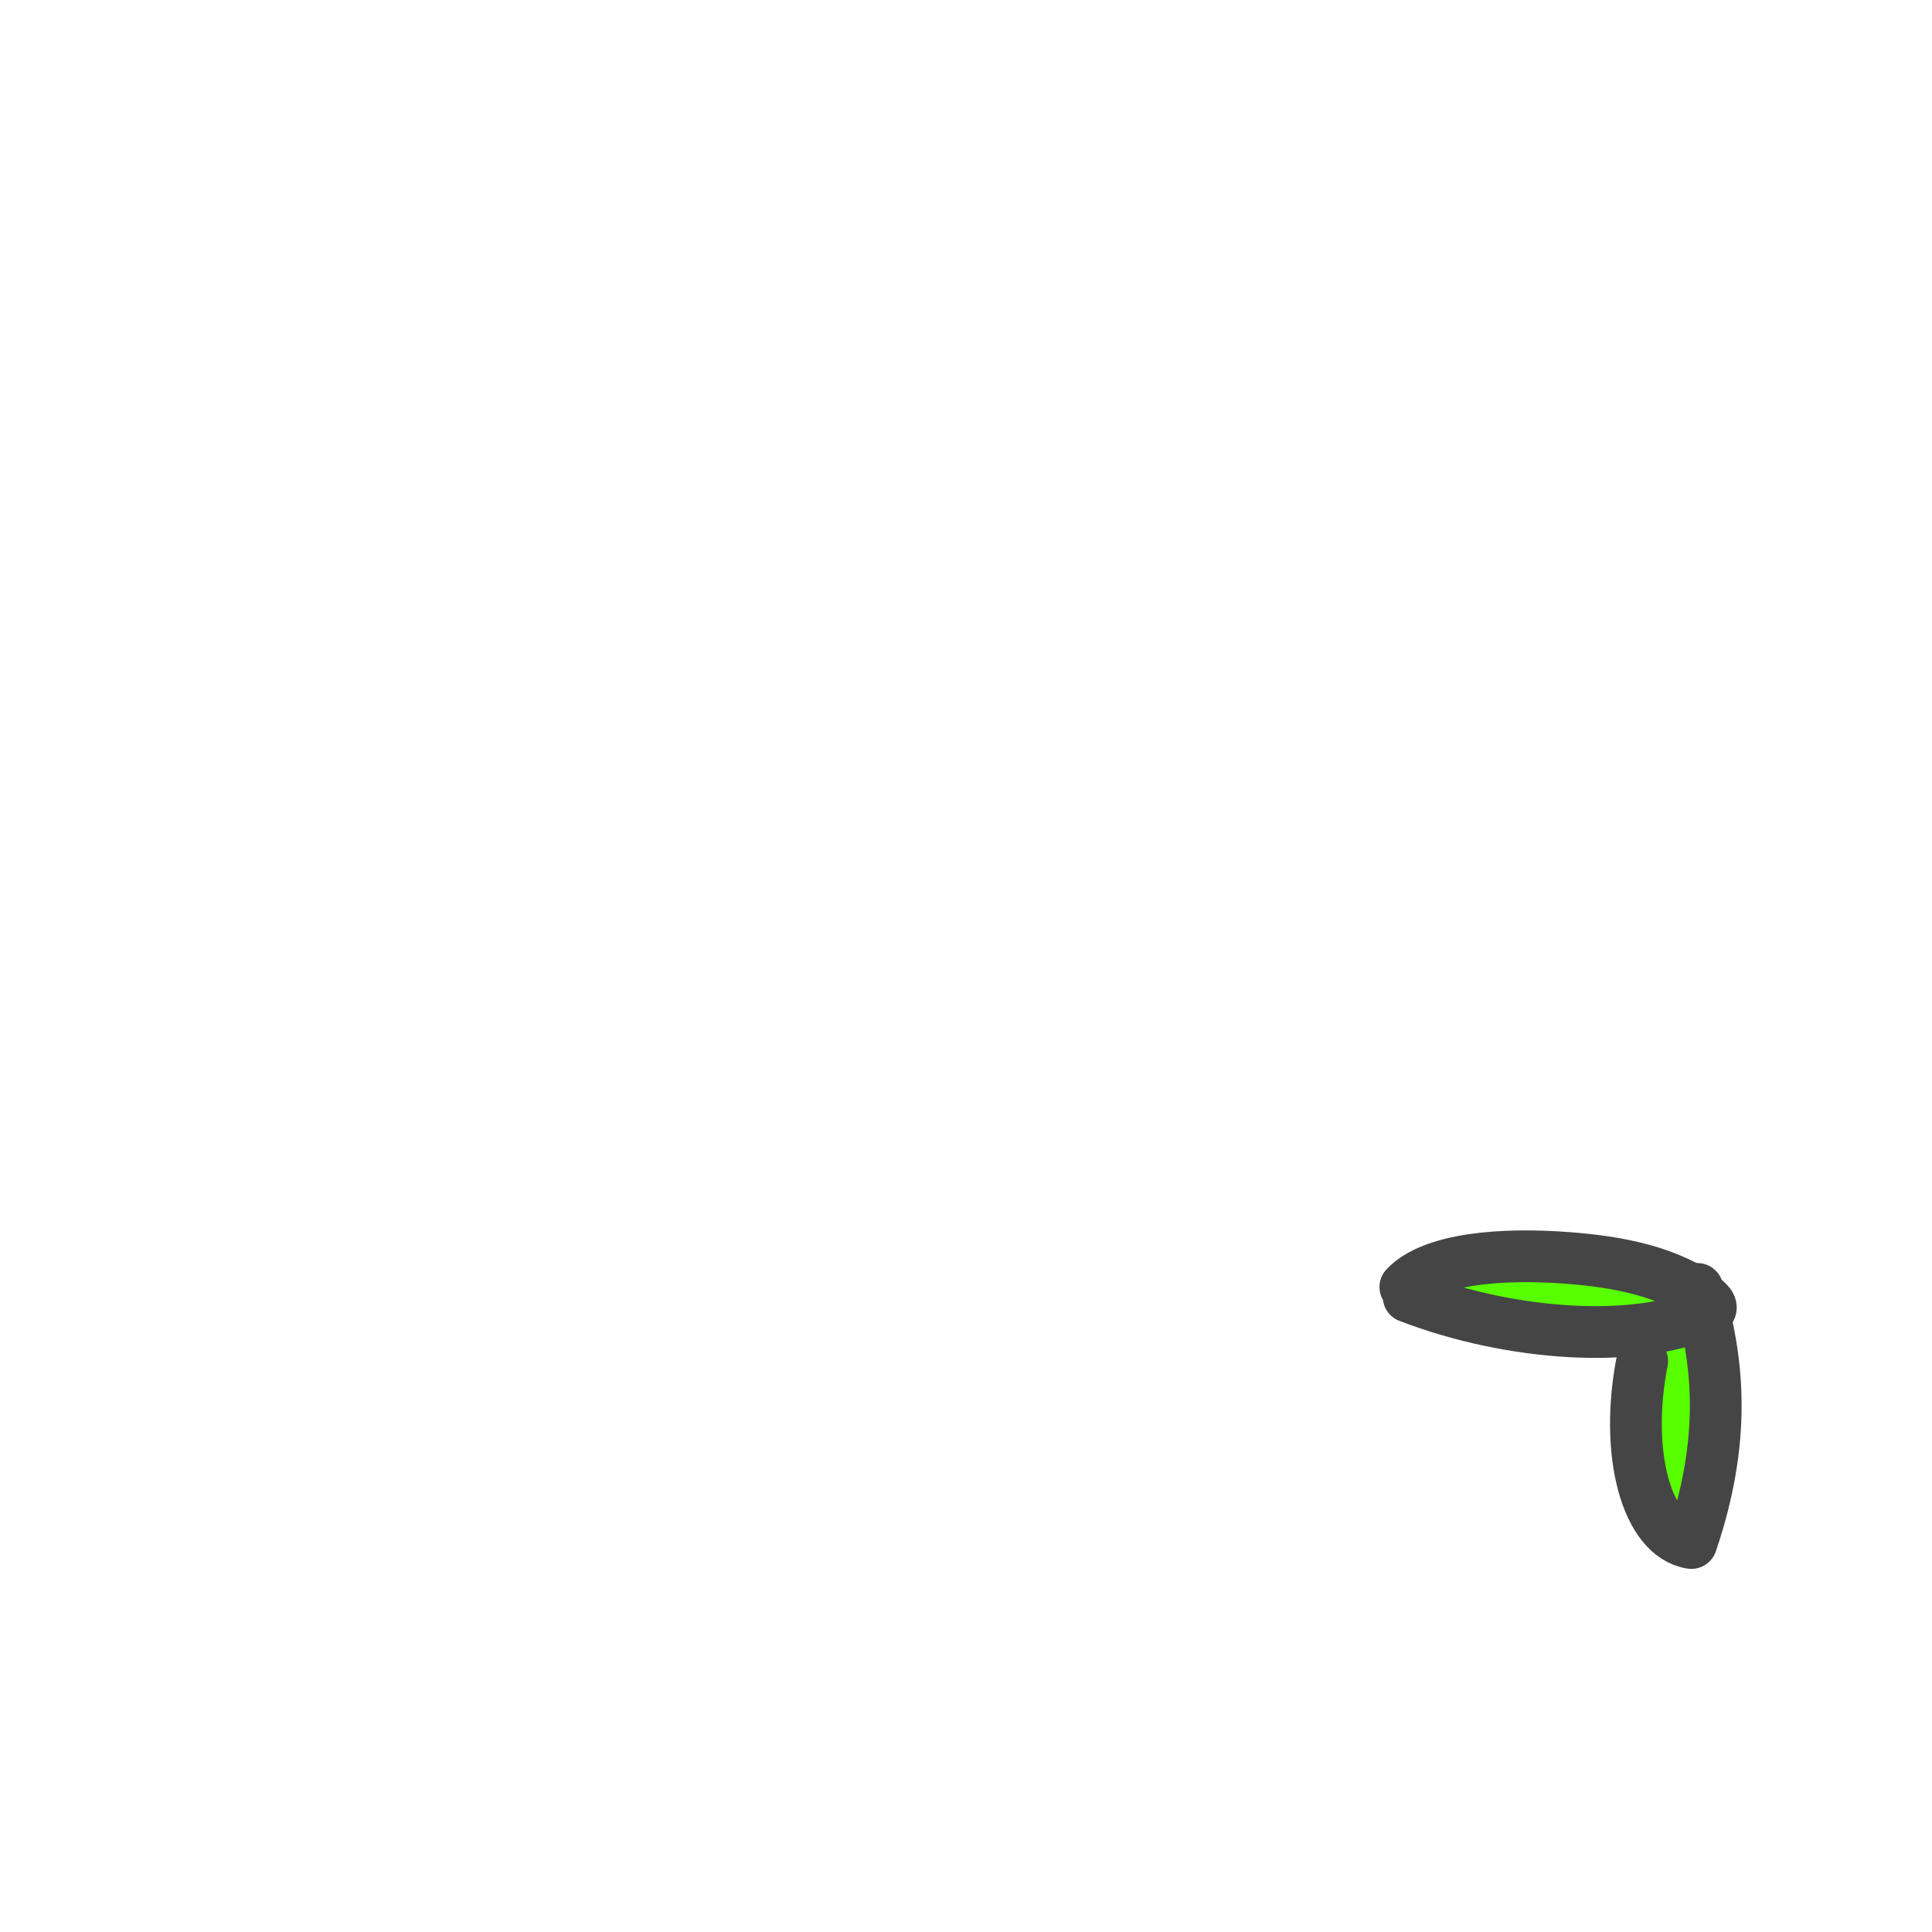
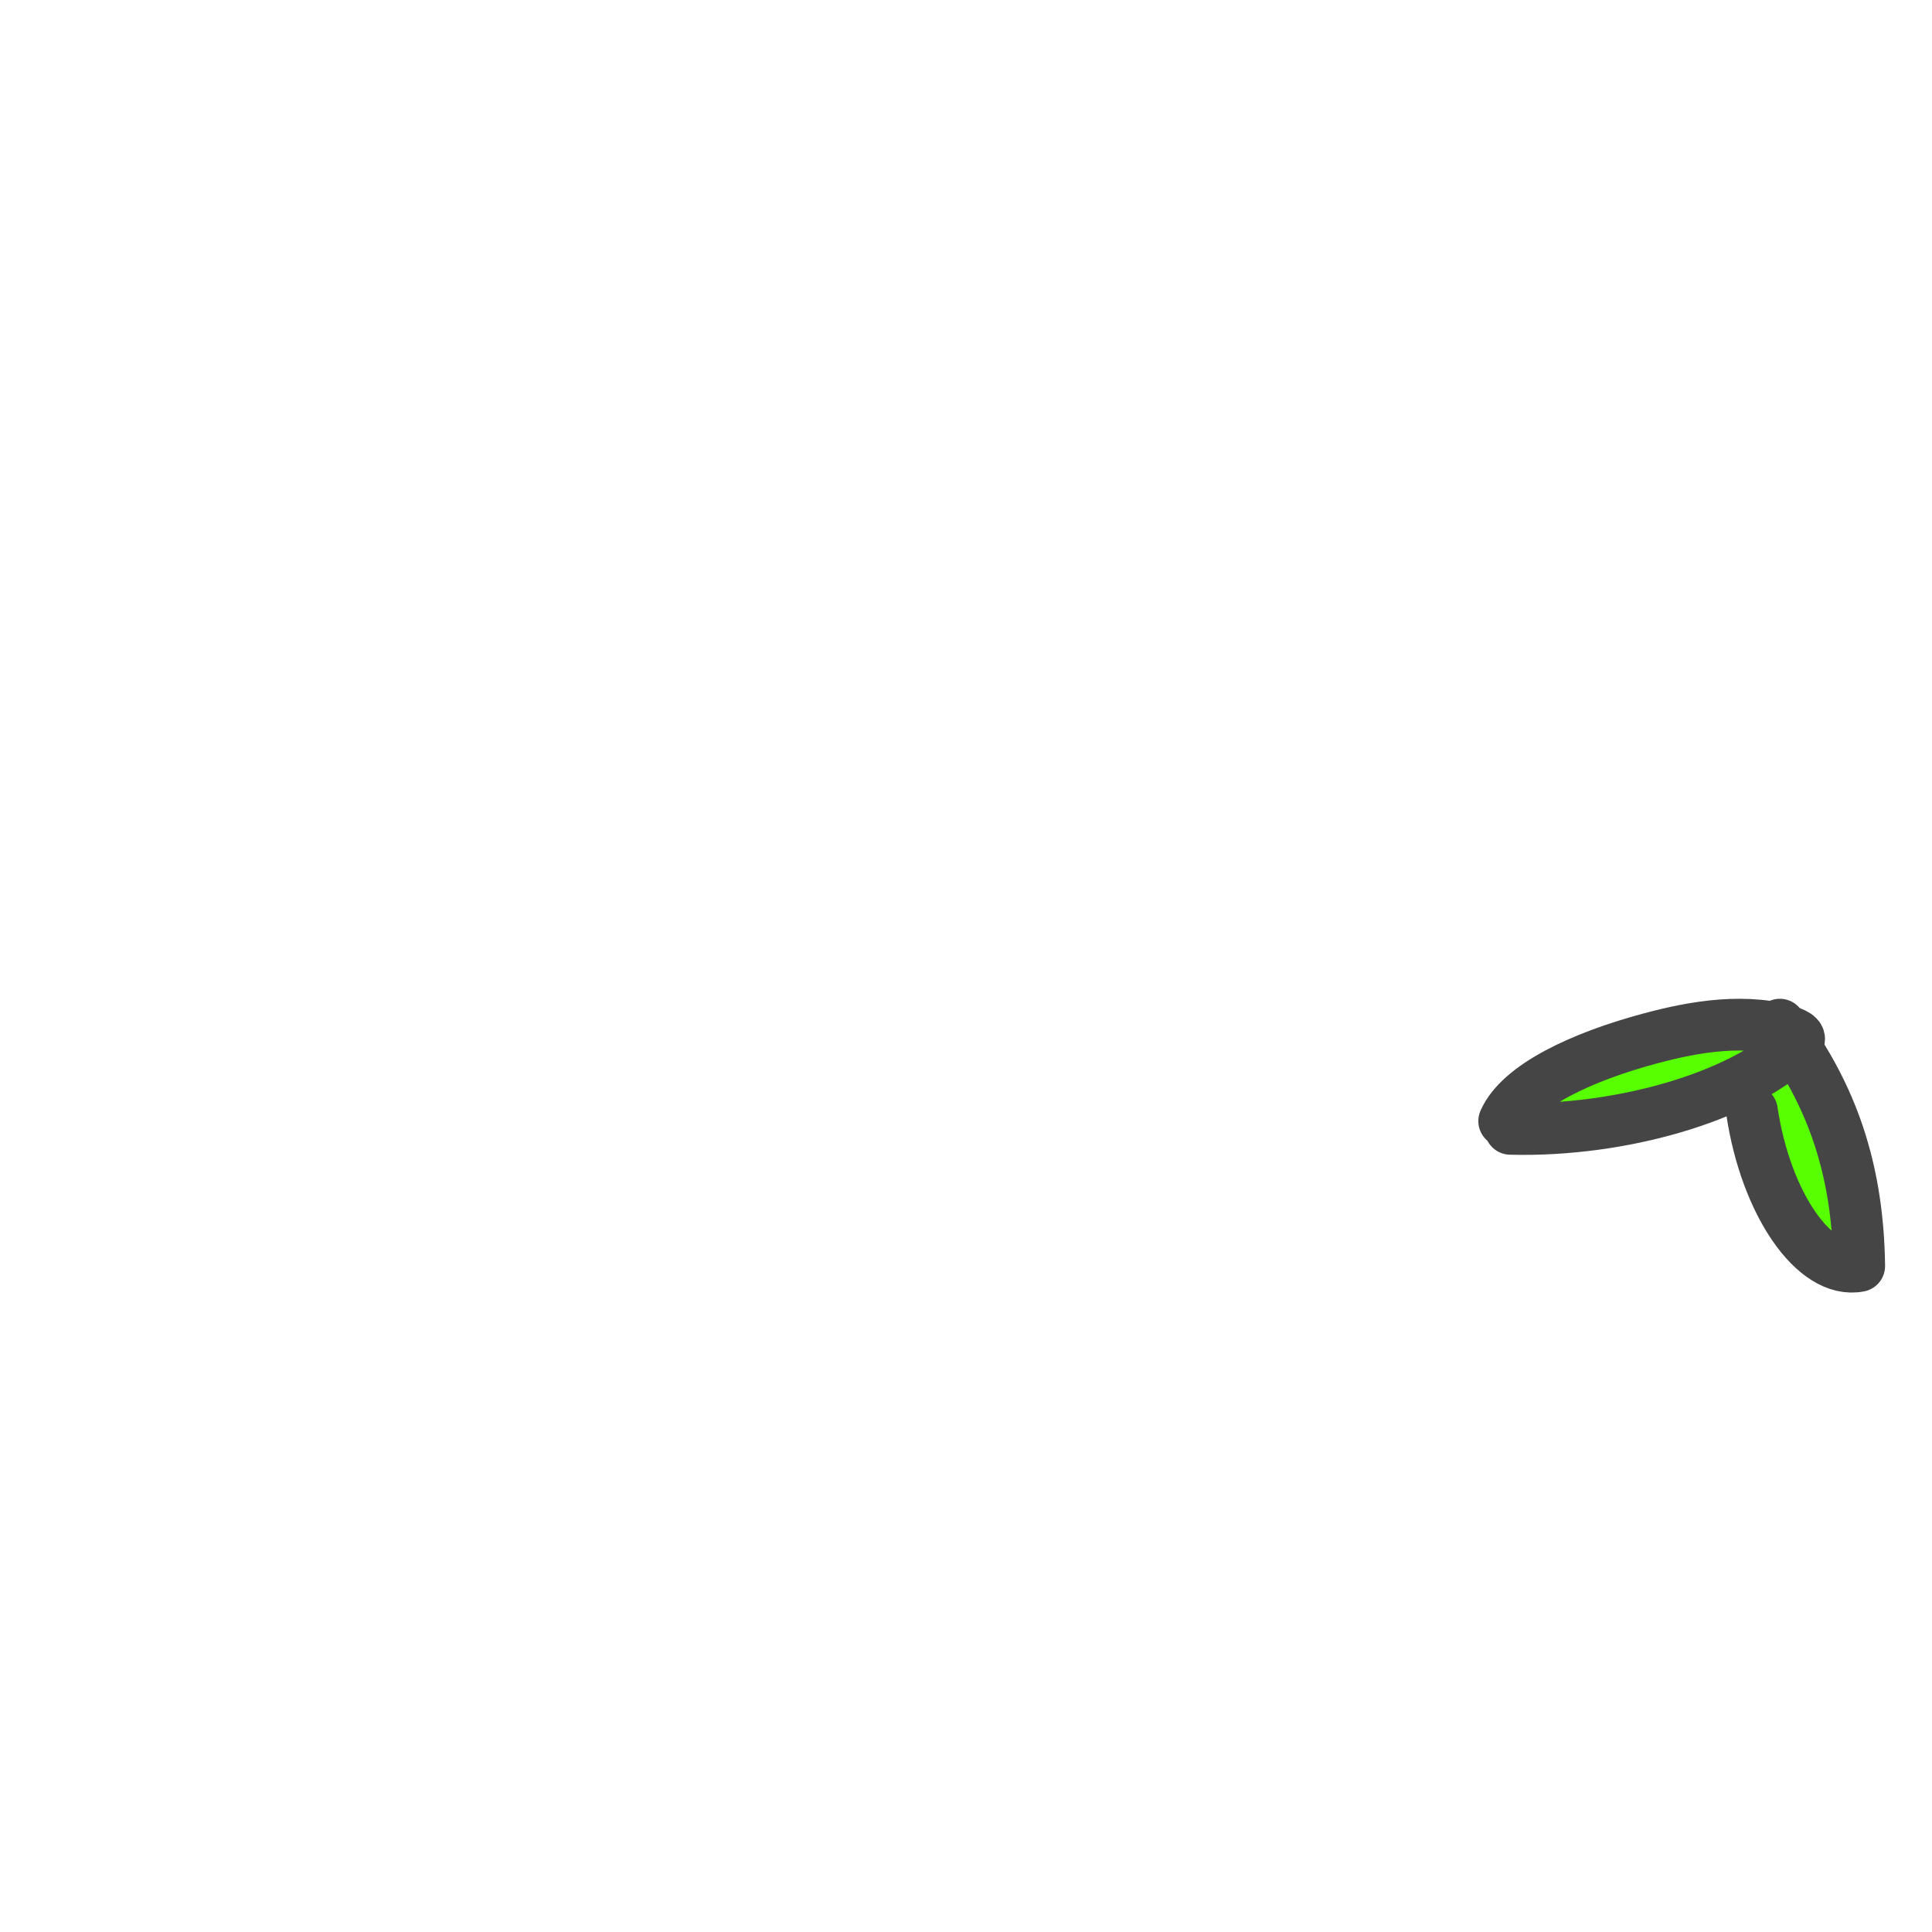
<svg xmlns="http://www.w3.org/2000/svg" id="_レイヤー_2" data-name="レイヤー 2" viewBox="0 0 112 112">
  <defs>
    <style>
      .cls-1 {
        fill: #58ff00;
        stroke: #454545;
        stroke-linecap: round;
        stroke-linejoin: round;
        stroke-width: 3px;
      }
    </style>
  </defs>
-   <path class="cls-1" d="M98.4,74.72c1.29,4.26,1.66,8.81-.35,14.73-2.6-.4-3.9-5.22-2.85-10.55" />
-   <path class="cls-1" d="M81.66,75.17c6.03,2.32,13.24,2.72,17.18.94.17-.07.33-.16.34-.3.01-.14-.14-.3-.31-.45-.88-.76-2.28-1.38-3.69-1.76s-2.84-.56-4.21-.67c-3.97-.31-7.95.04-9.5,1.68" />
+   <path class="cls-1" d="M103.18,59.4c2.64,3.58,4.52,7.74,4.6,13.99-2.58.5-5.42-3.61-6.22-8.99" />
+   <path class="cls-1" d="M87.56,65.44c6.46.17,13.38-1.88,16.51-4.87.13-.13.26-.26.22-.39-.04-.13-.24-.24-.45-.32-1.09-.42-2.61-.53-4.06-.42s-2.86.42-4.19.78c-3.84,1.04-7.48,2.7-8.39,4.77" />
</svg>
